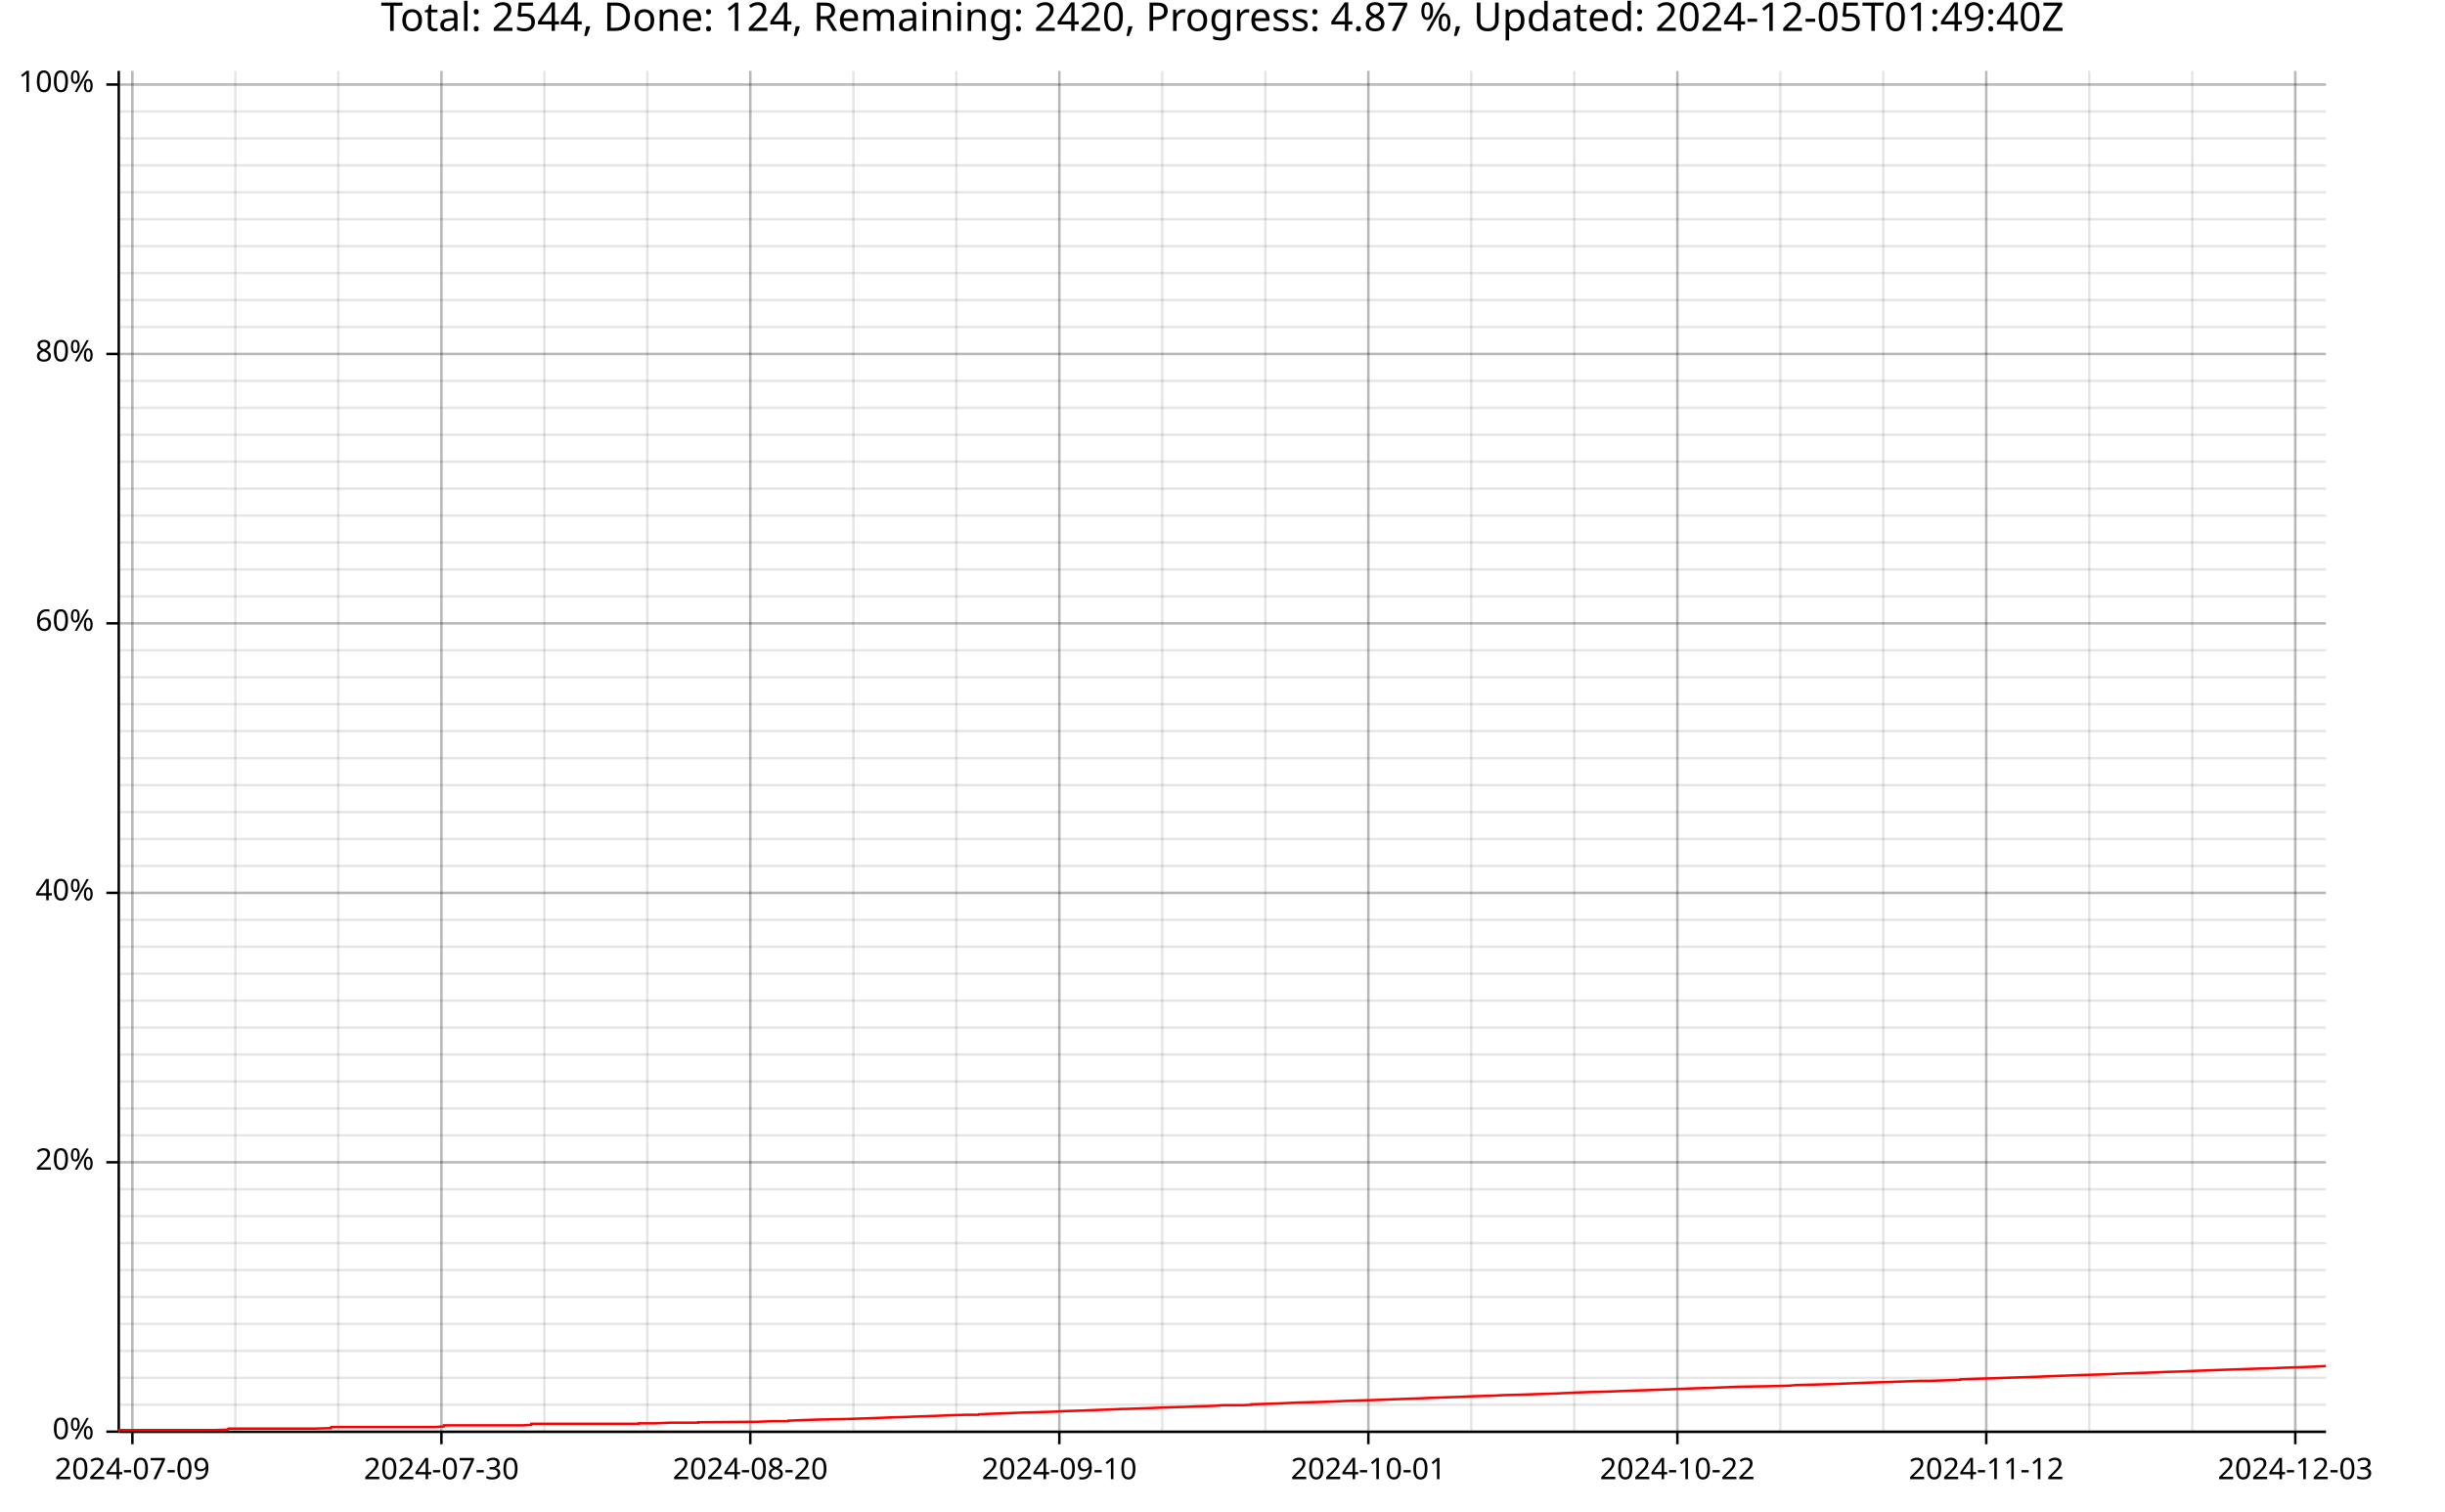
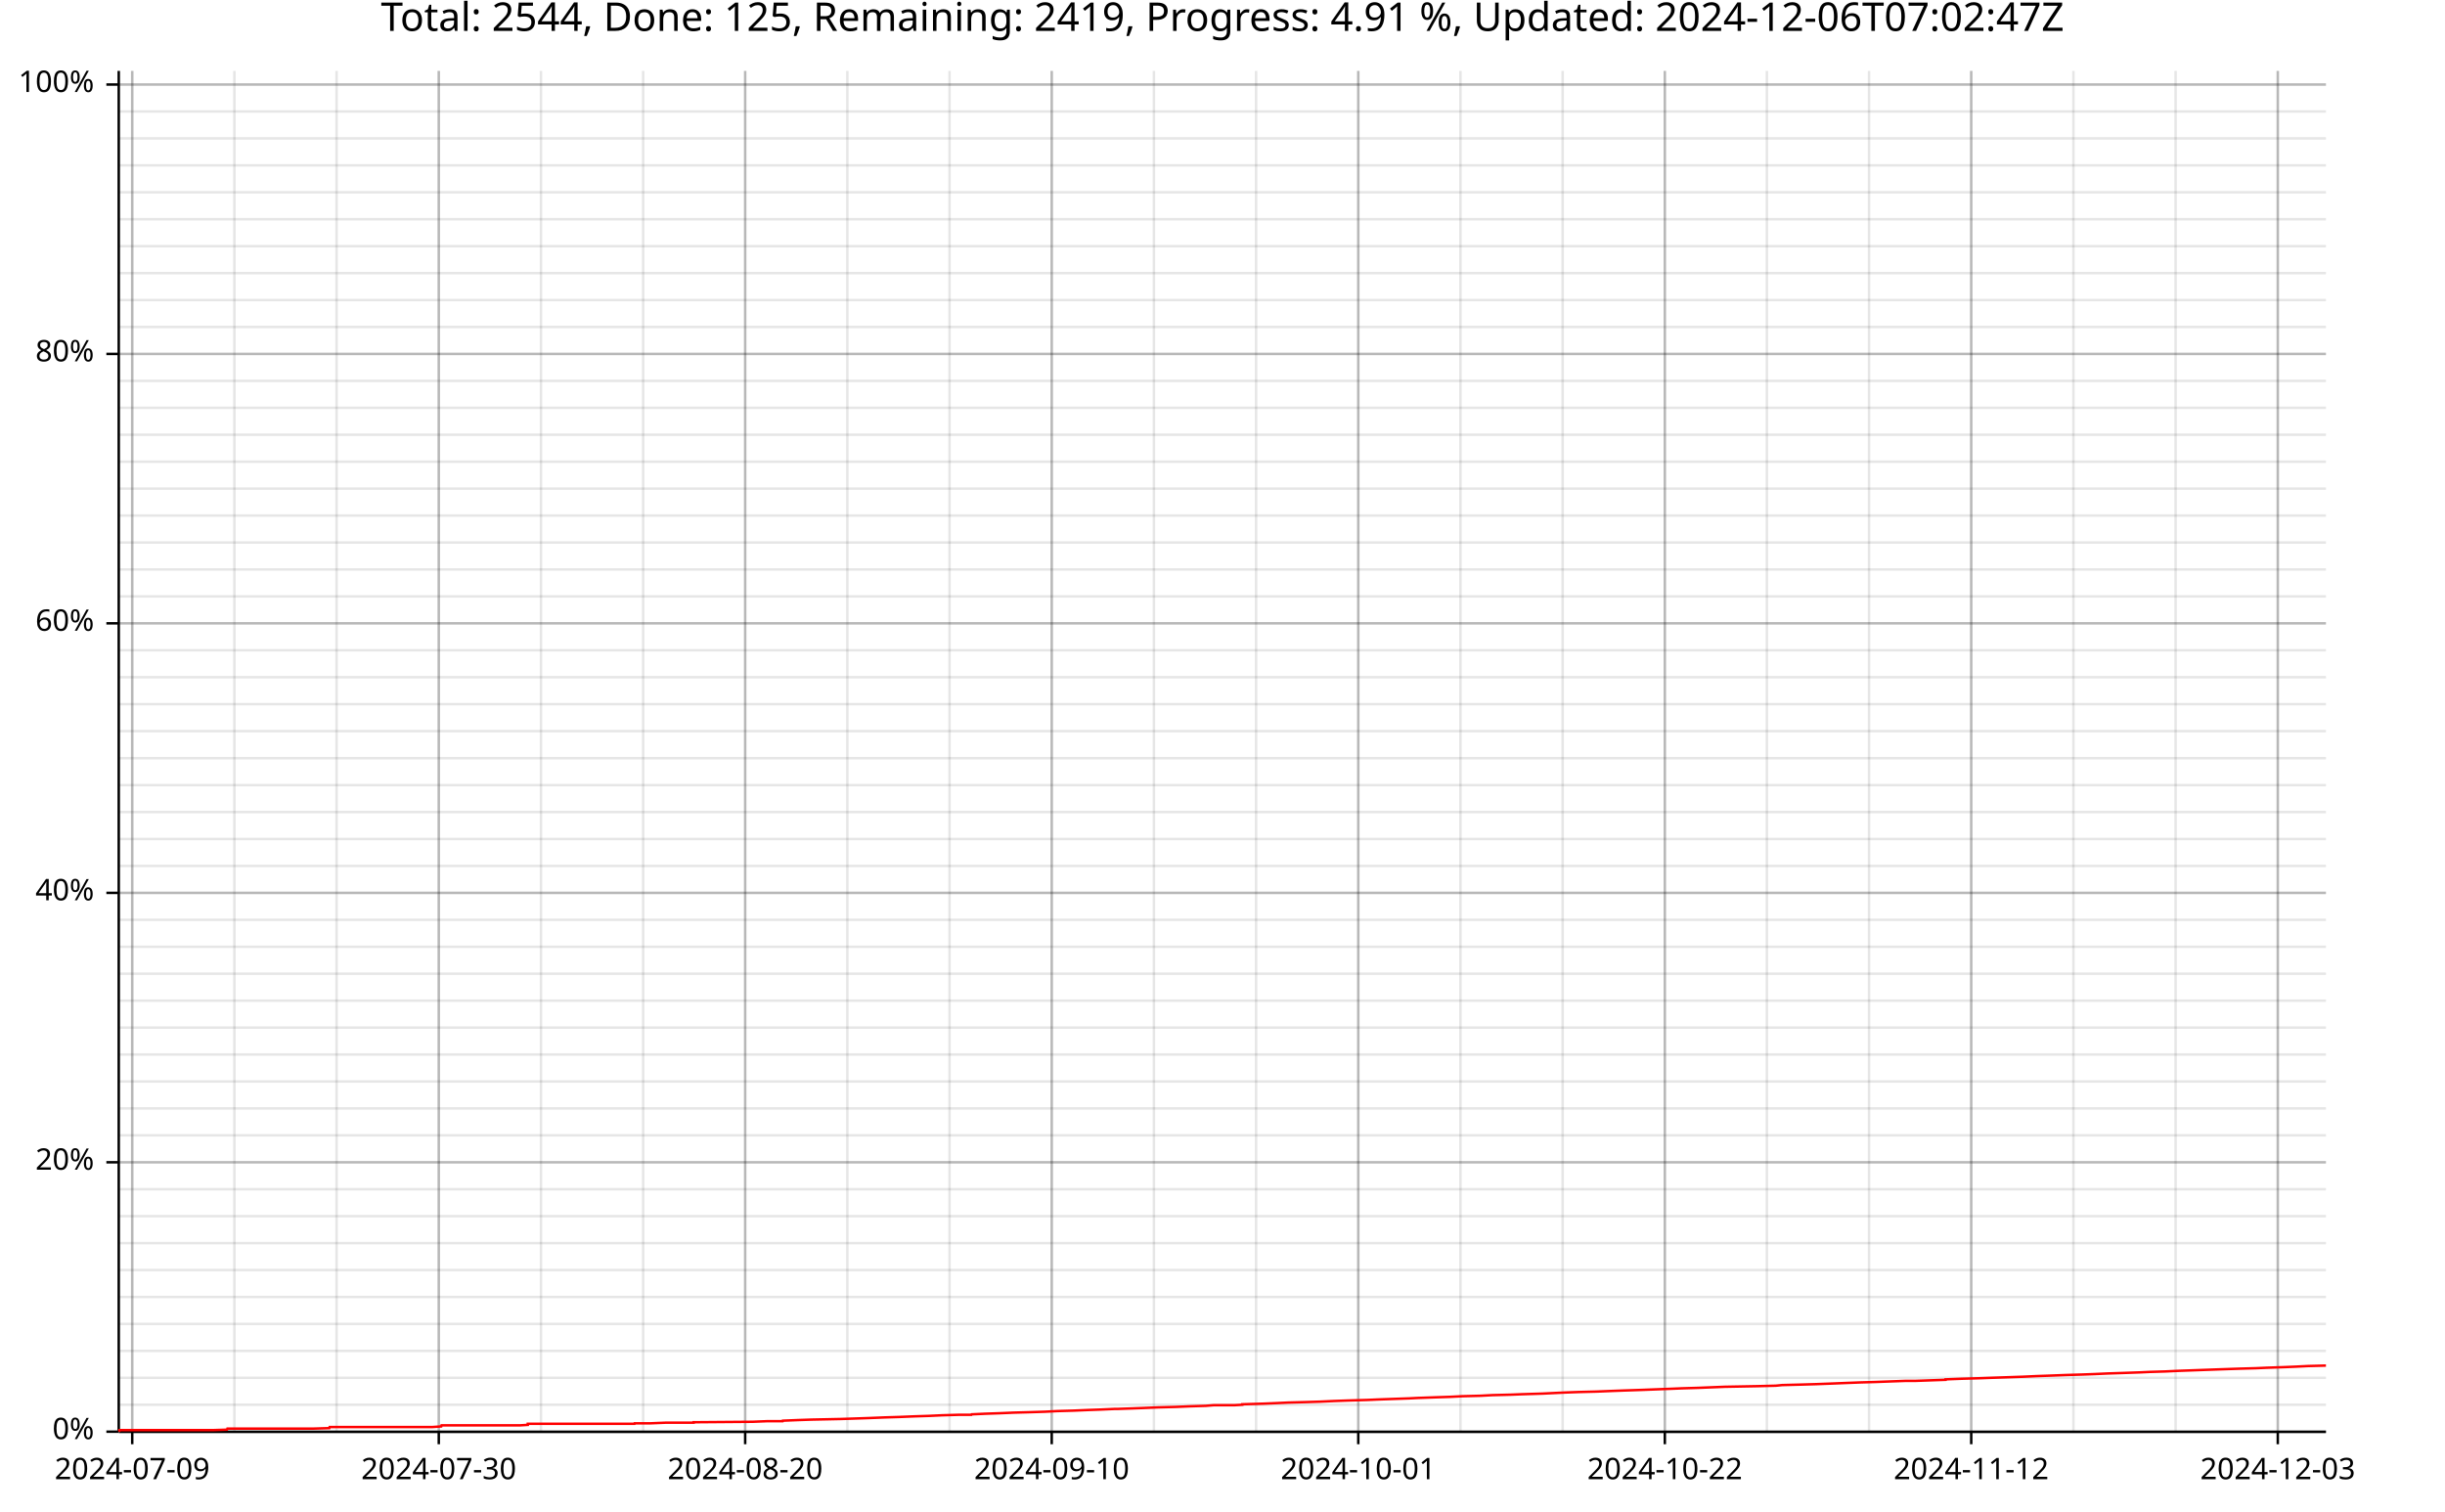
<svg xmlns="http://www.w3.org/2000/svg" width="987" height="610" viewBox="0 0 15792 9760">
  <text x="7896" y="5" dy="0.76em" text-anchor="middle" font-family="sans-serif" font-size="256" opacity="1" fill="#000000">
- Total: 2544, Done: 124, Remaining: 2420, Progress: 4.87 %, Updated: 2024-12-05T01:49:40Z
+ Total: 2544, Done: 125, Remaining: 2419, Progress: 4.91 %, Updated: 2024-12-06T07:02:47Z
</text>
-   <line opacity="0.1" stroke="#000000" stroke-width="16" x1="855" y1="9247" x2="855" y2="458" />
-   <line opacity="0.1" stroke="#000000" stroke-width="16" x1="1520" y1="9247" x2="1520" y2="458" />
-   <line opacity="0.1" stroke="#000000" stroke-width="16" x1="2185" y1="9247" x2="2185" y2="458" />
-   <line opacity="0.1" stroke="#000000" stroke-width="16" x1="2851" y1="9247" x2="2851" y2="458" />
-   <line opacity="0.1" stroke="#000000" stroke-width="16" x1="3516" y1="9247" x2="3516" y2="458" />
-   <line opacity="0.1" stroke="#000000" stroke-width="16" x1="4181" y1="9247" x2="4181" y2="458" />
-   <line opacity="0.1" stroke="#000000" stroke-width="16" x1="4846" y1="9247" x2="4846" y2="458" />
-   <line opacity="0.1" stroke="#000000" stroke-width="16" x1="5512" y1="9247" x2="5512" y2="458" />
-   <line opacity="0.1" stroke="#000000" stroke-width="16" x1="6177" y1="9247" x2="6177" y2="458" />
-   <line opacity="0.1" stroke="#000000" stroke-width="16" x1="6842" y1="9247" x2="6842" y2="458" />
-   <line opacity="0.1" stroke="#000000" stroke-width="16" x1="7507" y1="9247" x2="7507" y2="458" />
-   <line opacity="0.1" stroke="#000000" stroke-width="16" x1="8173" y1="9247" x2="8173" y2="458" />
-   <line opacity="0.1" stroke="#000000" stroke-width="16" x1="8838" y1="9247" x2="8838" y2="458" />
-   <line opacity="0.1" stroke="#000000" stroke-width="16" x1="9503" y1="9247" x2="9503" y2="458" />
-   <line opacity="0.1" stroke="#000000" stroke-width="16" x1="10168" y1="9247" x2="10168" y2="458" />
-   <line opacity="0.1" stroke="#000000" stroke-width="16" x1="10834" y1="9247" x2="10834" y2="458" />
-   <line opacity="0.1" stroke="#000000" stroke-width="16" x1="11499" y1="9247" x2="11499" y2="458" />
-   <line opacity="0.1" stroke="#000000" stroke-width="16" x1="12164" y1="9247" x2="12164" y2="458" />
-   <line opacity="0.1" stroke="#000000" stroke-width="16" x1="12829" y1="9247" x2="12829" y2="458" />
-   <line opacity="0.1" stroke="#000000" stroke-width="16" x1="13495" y1="9247" x2="13495" y2="458" />
-   <line opacity="0.1" stroke="#000000" stroke-width="16" x1="14160" y1="9247" x2="14160" y2="458" />
-   <line opacity="0.1" stroke="#000000" stroke-width="16" x1="14825" y1="9247" x2="14825" y2="458" />
+   <line opacity="0.1" stroke="#000000" stroke-width="16" x1="854" y1="9247" x2="854" y2="458" />
+   <line opacity="0.1" stroke="#000000" stroke-width="16" x1="1514" y1="9247" x2="1514" y2="458" />
+   <line opacity="0.1" stroke="#000000" stroke-width="16" x1="2174" y1="9247" x2="2174" y2="458" />
+   <line opacity="0.1" stroke="#000000" stroke-width="16" x1="2834" y1="9247" x2="2834" y2="458" />
+   <line opacity="0.1" stroke="#000000" stroke-width="16" x1="3494" y1="9247" x2="3494" y2="458" />
+   <line opacity="0.1" stroke="#000000" stroke-width="16" x1="4154" y1="9247" x2="4154" y2="458" />
+   <line opacity="0.1" stroke="#000000" stroke-width="16" x1="4813" y1="9247" x2="4813" y2="458" />
+   <line opacity="0.1" stroke="#000000" stroke-width="16" x1="5473" y1="9247" x2="5473" y2="458" />
+   <line opacity="0.1" stroke="#000000" stroke-width="16" x1="6133" y1="9247" x2="6133" y2="458" />
+   <line opacity="0.1" stroke="#000000" stroke-width="16" x1="6793" y1="9247" x2="6793" y2="458" />
+   <line opacity="0.1" stroke="#000000" stroke-width="16" x1="7453" y1="9247" x2="7453" y2="458" />
+   <line opacity="0.1" stroke="#000000" stroke-width="16" x1="8113" y1="9247" x2="8113" y2="458" />
+   <line opacity="0.1" stroke="#000000" stroke-width="16" x1="8773" y1="9247" x2="8773" y2="458" />
+   <line opacity="0.1" stroke="#000000" stroke-width="16" x1="9433" y1="9247" x2="9433" y2="458" />
+   <line opacity="0.1" stroke="#000000" stroke-width="16" x1="10093" y1="9247" x2="10093" y2="458" />
+   <line opacity="0.1" stroke="#000000" stroke-width="16" x1="10753" y1="9247" x2="10753" y2="458" />
+   <line opacity="0.1" stroke="#000000" stroke-width="16" x1="11412" y1="9247" x2="11412" y2="458" />
+   <line opacity="0.1" stroke="#000000" stroke-width="16" x1="12072" y1="9247" x2="12072" y2="458" />
+   <line opacity="0.1" stroke="#000000" stroke-width="16" x1="12732" y1="9247" x2="12732" y2="458" />
+   <line opacity="0.1" stroke="#000000" stroke-width="16" x1="13392" y1="9247" x2="13392" y2="458" />
+   <line opacity="0.1" stroke="#000000" stroke-width="16" x1="14052" y1="9247" x2="14052" y2="458" />
+   <line opacity="0.1" stroke="#000000" stroke-width="16" x1="14712" y1="9247" x2="14712" y2="458" />
  <line opacity="0.1" stroke="#000000" stroke-width="16" x1="768" y1="9247" x2="15023" y2="9247" />
  <line opacity="0.1" stroke="#000000" stroke-width="16" x1="768" y1="9073" x2="15023" y2="9073" />
  <line opacity="0.1" stroke="#000000" stroke-width="16" x1="768" y1="8899" x2="15023" y2="8899" />
  <line opacity="0.1" stroke="#000000" stroke-width="16" x1="768" y1="8725" x2="15023" y2="8725" />
  <line opacity="0.1" stroke="#000000" stroke-width="16" x1="768" y1="8551" x2="15023" y2="8551" />
  <line opacity="0.1" stroke="#000000" stroke-width="16" x1="768" y1="8377" x2="15023" y2="8377" />
  <line opacity="0.1" stroke="#000000" stroke-width="16" x1="768" y1="8203" x2="15023" y2="8203" />
  <line opacity="0.1" stroke="#000000" stroke-width="16" x1="768" y1="8029" x2="15023" y2="8029" />
  <line opacity="0.1" stroke="#000000" stroke-width="16" x1="768" y1="7855" x2="15023" y2="7855" />
  <line opacity="0.1" stroke="#000000" stroke-width="16" x1="768" y1="7681" x2="15023" y2="7681" />
  <line opacity="0.1" stroke="#000000" stroke-width="16" x1="768" y1="7507" x2="15023" y2="7507" />
  <line opacity="0.1" stroke="#000000" stroke-width="16" x1="768" y1="7333" x2="15023" y2="7333" />
  <line opacity="0.1" stroke="#000000" stroke-width="16" x1="768" y1="7159" x2="15023" y2="7159" />
  <line opacity="0.1" stroke="#000000" stroke-width="16" x1="768" y1="6985" x2="15023" y2="6985" />
  <line opacity="0.1" stroke="#000000" stroke-width="16" x1="768" y1="6811" x2="15023" y2="6811" />
  <line opacity="0.1" stroke="#000000" stroke-width="16" x1="768" y1="6637" x2="15023" y2="6637" />
  <line opacity="0.1" stroke="#000000" stroke-width="16" x1="768" y1="6463" x2="15023" y2="6463" />
  <line opacity="0.1" stroke="#000000" stroke-width="16" x1="768" y1="6289" x2="15023" y2="6289" />
  <line opacity="0.1" stroke="#000000" stroke-width="16" x1="768" y1="6115" x2="15023" y2="6115" />
  <line opacity="0.1" stroke="#000000" stroke-width="16" x1="768" y1="5941" x2="15023" y2="5941" />
  <line opacity="0.1" stroke="#000000" stroke-width="16" x1="768" y1="5767" x2="15023" y2="5767" />
  <line opacity="0.1" stroke="#000000" stroke-width="16" x1="768" y1="5593" x2="15023" y2="5593" />
  <line opacity="0.1" stroke="#000000" stroke-width="16" x1="768" y1="5419" x2="15023" y2="5419" />
  <line opacity="0.1" stroke="#000000" stroke-width="16" x1="768" y1="5245" x2="15023" y2="5245" />
  <line opacity="0.1" stroke="#000000" stroke-width="16" x1="768" y1="5071" x2="15023" y2="5071" />
  <line opacity="0.1" stroke="#000000" stroke-width="16" x1="768" y1="4897" x2="15023" y2="4897" />
  <line opacity="0.1" stroke="#000000" stroke-width="16" x1="768" y1="4722" x2="15023" y2="4722" />
  <line opacity="0.1" stroke="#000000" stroke-width="16" x1="768" y1="4548" x2="15023" y2="4548" />
  <line opacity="0.1" stroke="#000000" stroke-width="16" x1="768" y1="4374" x2="15023" y2="4374" />
  <line opacity="0.1" stroke="#000000" stroke-width="16" x1="768" y1="4200" x2="15023" y2="4200" />
  <line opacity="0.1" stroke="#000000" stroke-width="16" x1="768" y1="4026" x2="15023" y2="4026" />
  <line opacity="0.1" stroke="#000000" stroke-width="16" x1="768" y1="3852" x2="15023" y2="3852" />
  <line opacity="0.1" stroke="#000000" stroke-width="16" x1="768" y1="3678" x2="15023" y2="3678" />
  <line opacity="0.1" stroke="#000000" stroke-width="16" x1="768" y1="3504" x2="15023" y2="3504" />
  <line opacity="0.1" stroke="#000000" stroke-width="16" x1="768" y1="3330" x2="15023" y2="3330" />
  <line opacity="0.1" stroke="#000000" stroke-width="16" x1="768" y1="3156" x2="15023" y2="3156" />
  <line opacity="0.1" stroke="#000000" stroke-width="16" x1="768" y1="2982" x2="15023" y2="2982" />
  <line opacity="0.1" stroke="#000000" stroke-width="16" x1="768" y1="2808" x2="15023" y2="2808" />
  <line opacity="0.1" stroke="#000000" stroke-width="16" x1="768" y1="2634" x2="15023" y2="2634" />
  <line opacity="0.1" stroke="#000000" stroke-width="16" x1="768" y1="2460" x2="15023" y2="2460" />
  <line opacity="0.1" stroke="#000000" stroke-width="16" x1="768" y1="2286" x2="15023" y2="2286" />
  <line opacity="0.1" stroke="#000000" stroke-width="16" x1="768" y1="2112" x2="15023" y2="2112" />
  <line opacity="0.1" stroke="#000000" stroke-width="16" x1="768" y1="1938" x2="15023" y2="1938" />
  <line opacity="0.1" stroke="#000000" stroke-width="16" x1="768" y1="1764" x2="15023" y2="1764" />
  <line opacity="0.1" stroke="#000000" stroke-width="16" x1="768" y1="1590" x2="15023" y2="1590" />
  <line opacity="0.1" stroke="#000000" stroke-width="16" x1="768" y1="1416" x2="15023" y2="1416" />
  <line opacity="0.1" stroke="#000000" stroke-width="16" x1="768" y1="1242" x2="15023" y2="1242" />
  <line opacity="0.1" stroke="#000000" stroke-width="16" x1="768" y1="1068" x2="15023" y2="1068" />
  <line opacity="0.1" stroke="#000000" stroke-width="16" x1="768" y1="894" x2="15023" y2="894" />
  <line opacity="0.1" stroke="#000000" stroke-width="16" x1="768" y1="720" x2="15023" y2="720" />
  <line opacity="0.1" stroke="#000000" stroke-width="16" x1="768" y1="546" x2="15023" y2="546" />
-   <line opacity="0.2" stroke="#000000" stroke-width="16" x1="855" y1="9247" x2="855" y2="458" />
-   <line opacity="0.2" stroke="#000000" stroke-width="16" x1="2851" y1="9247" x2="2851" y2="458" />
-   <line opacity="0.2" stroke="#000000" stroke-width="16" x1="4846" y1="9247" x2="4846" y2="458" />
-   <line opacity="0.2" stroke="#000000" stroke-width="16" x1="6842" y1="9247" x2="6842" y2="458" />
-   <line opacity="0.2" stroke="#000000" stroke-width="16" x1="8838" y1="9247" x2="8838" y2="458" />
-   <line opacity="0.2" stroke="#000000" stroke-width="16" x1="10834" y1="9247" x2="10834" y2="458" />
-   <line opacity="0.2" stroke="#000000" stroke-width="16" x1="12829" y1="9247" x2="12829" y2="458" />
-   <line opacity="0.2" stroke="#000000" stroke-width="16" x1="14825" y1="9247" x2="14825" y2="458" />
+   <line opacity="0.2" stroke="#000000" stroke-width="16" x1="854" y1="9247" x2="854" y2="458" />
+   <line opacity="0.2" stroke="#000000" stroke-width="16" x1="2834" y1="9247" x2="2834" y2="458" />
+   <line opacity="0.2" stroke="#000000" stroke-width="16" x1="4813" y1="9247" x2="4813" y2="458" />
+   <line opacity="0.2" stroke="#000000" stroke-width="16" x1="6793" y1="9247" x2="6793" y2="458" />
+   <line opacity="0.2" stroke="#000000" stroke-width="16" x1="8773" y1="9247" x2="8773" y2="458" />
+   <line opacity="0.2" stroke="#000000" stroke-width="16" x1="10753" y1="9247" x2="10753" y2="458" />
+   <line opacity="0.2" stroke="#000000" stroke-width="16" x1="12732" y1="9247" x2="12732" y2="458" />
+   <line opacity="0.2" stroke="#000000" stroke-width="16" x1="14712" y1="9247" x2="14712" y2="458" />
  <line opacity="0.2" stroke="#000000" stroke-width="16" x1="768" y1="9247" x2="15023" y2="9247" />
  <line opacity="0.2" stroke="#000000" stroke-width="16" x1="768" y1="7507" x2="15023" y2="7507" />
  <line opacity="0.2" stroke="#000000" stroke-width="16" x1="768" y1="5767" x2="15023" y2="5767" />
  <line opacity="0.2" stroke="#000000" stroke-width="16" x1="768" y1="4026" x2="15023" y2="4026" />
  <line opacity="0.2" stroke="#000000" stroke-width="16" x1="768" y1="2286" x2="15023" y2="2286" />
  <line opacity="0.2" stroke="#000000" stroke-width="16" x1="768" y1="546" x2="15023" y2="546" />
  <polyline fill="none" opacity="1" stroke="#000000" stroke-width="16" points="767,458 767,9247 " />
  <text x="608" y="9247" dy="0.5ex" text-anchor="end" font-family="sans-serif" font-size="192" opacity="1" fill="#000000">
0%
</text>
  <polyline fill="none" opacity="1" stroke="#000000" stroke-width="16" points="687,9247 767,9247 " />
  <text x="608" y="7507" dy="0.5ex" text-anchor="end" font-family="sans-serif" font-size="192" opacity="1" fill="#000000">
20%
</text>
  <polyline fill="none" opacity="1" stroke="#000000" stroke-width="16" points="687,7507 767,7507 " />
  <text x="608" y="5767" dy="0.5ex" text-anchor="end" font-family="sans-serif" font-size="192" opacity="1" fill="#000000">
40%
</text>
  <polyline fill="none" opacity="1" stroke="#000000" stroke-width="16" points="687,5767 767,5767 " />
  <text x="608" y="4026" dy="0.5ex" text-anchor="end" font-family="sans-serif" font-size="192" opacity="1" fill="#000000">
60%
</text>
  <polyline fill="none" opacity="1" stroke="#000000" stroke-width="16" points="687,4026 767,4026 " />
  <text x="608" y="2286" dy="0.5ex" text-anchor="end" font-family="sans-serif" font-size="192" opacity="1" fill="#000000">
80%
</text>
  <polyline fill="none" opacity="1" stroke="#000000" stroke-width="16" points="687,2286 767,2286 " />
  <text x="608" y="546" dy="0.5ex" text-anchor="end" font-family="sans-serif" font-size="192" opacity="1" fill="#000000">
100%
</text>
  <polyline fill="none" opacity="1" stroke="#000000" stroke-width="16" points="687,546 767,546 " />
  <polyline fill="none" opacity="1" stroke="#000000" stroke-width="16" points="768,9248 15023,9248 " />
-   <text x="855" y="9408" dy="0.76em" text-anchor="middle" font-family="sans-serif" font-size="192" opacity="1" fill="#000000">
+   <text x="854" y="9408" dy="0.76em" text-anchor="middle" font-family="sans-serif" font-size="192" opacity="1" fill="#000000">
2024-07-09
</text>
-   <polyline fill="none" opacity="1" stroke="#000000" stroke-width="16" points="855,9248 855,9328 " />
-   <text x="2851" y="9408" dy="0.76em" text-anchor="middle" font-family="sans-serif" font-size="192" opacity="1" fill="#000000">
+   <polyline fill="none" opacity="1" stroke="#000000" stroke-width="16" points="854,9248 854,9328 " />
+   <text x="2834" y="9408" dy="0.76em" text-anchor="middle" font-family="sans-serif" font-size="192" opacity="1" fill="#000000">
2024-07-30
</text>
-   <polyline fill="none" opacity="1" stroke="#000000" stroke-width="16" points="2851,9248 2851,9328 " />
-   <text x="4846" y="9408" dy="0.76em" text-anchor="middle" font-family="sans-serif" font-size="192" opacity="1" fill="#000000">
+   <polyline fill="none" opacity="1" stroke="#000000" stroke-width="16" points="2834,9248 2834,9328 " />
+   <text x="4813" y="9408" dy="0.76em" text-anchor="middle" font-family="sans-serif" font-size="192" opacity="1" fill="#000000">
2024-08-20
</text>
-   <polyline fill="none" opacity="1" stroke="#000000" stroke-width="16" points="4846,9248 4846,9328 " />
-   <text x="6842" y="9408" dy="0.76em" text-anchor="middle" font-family="sans-serif" font-size="192" opacity="1" fill="#000000">
+   <polyline fill="none" opacity="1" stroke="#000000" stroke-width="16" points="4813,9248 4813,9328 " />
+   <text x="6793" y="9408" dy="0.76em" text-anchor="middle" font-family="sans-serif" font-size="192" opacity="1" fill="#000000">
2024-09-10
</text>
-   <polyline fill="none" opacity="1" stroke="#000000" stroke-width="16" points="6842,9248 6842,9328 " />
-   <text x="8838" y="9408" dy="0.76em" text-anchor="middle" font-family="sans-serif" font-size="192" opacity="1" fill="#000000">
+   <polyline fill="none" opacity="1" stroke="#000000" stroke-width="16" points="6793,9248 6793,9328 " />
+   <text x="8773" y="9408" dy="0.76em" text-anchor="middle" font-family="sans-serif" font-size="192" opacity="1" fill="#000000">
2024-10-01
</text>
-   <polyline fill="none" opacity="1" stroke="#000000" stroke-width="16" points="8838,9248 8838,9328 " />
-   <text x="10834" y="9408" dy="0.76em" text-anchor="middle" font-family="sans-serif" font-size="192" opacity="1" fill="#000000">
+   <polyline fill="none" opacity="1" stroke="#000000" stroke-width="16" points="8773,9248 8773,9328 " />
+   <text x="10753" y="9408" dy="0.76em" text-anchor="middle" font-family="sans-serif" font-size="192" opacity="1" fill="#000000">
2024-10-22
</text>
-   <polyline fill="none" opacity="1" stroke="#000000" stroke-width="16" points="10834,9248 10834,9328 " />
-   <text x="12829" y="9408" dy="0.76em" text-anchor="middle" font-family="sans-serif" font-size="192" opacity="1" fill="#000000">
+   <polyline fill="none" opacity="1" stroke="#000000" stroke-width="16" points="10753,9248 10753,9328 " />
+   <text x="12732" y="9408" dy="0.76em" text-anchor="middle" font-family="sans-serif" font-size="192" opacity="1" fill="#000000">
2024-11-12
</text>
-   <polyline fill="none" opacity="1" stroke="#000000" stroke-width="16" points="12829,9248 12829,9328 " />
-   <text x="14825" y="9408" dy="0.76em" text-anchor="middle" font-family="sans-serif" font-size="192" opacity="1" fill="#000000">
+   <polyline fill="none" opacity="1" stroke="#000000" stroke-width="16" points="12732,9248 12732,9328 " />
+   <text x="14712" y="9408" dy="0.76em" text-anchor="middle" font-family="sans-serif" font-size="192" opacity="1" fill="#000000">
2024-12-03
</text>
-   <polyline fill="none" opacity="1" stroke="#000000" stroke-width="16" points="14825,9248 14825,9328 " />
-   <polyline fill="none" opacity="1" stroke="#FF0000" stroke-width="16" points="768,9247 770,9244 770,9241 771,9237 901,9237 996,9237 1091,9237 1191,9237 1283,9237 1378,9237 1471,9234 1471,9234 1473,9230 1473,9230 1475,9227 1572,9227 1666,9227 1668,9227 1762,9227 1857,9227 2038,9227 2039,9227 2138,9224 2139,9220 2140,9217 2237,9217 2332,9217 2508,9217 2509,9217 2613,9217 2810,9217 2810,9217 2867,9213 2868,9210 2868,9210 2868,9206 2901,9206 2901,9206 2997,9206 3095,9206 3187,9206 3280,9206 3382,9206 3430,9203 3430,9200 3431,9196 3566,9196 3665,9196 3756,9196 3848,9196 3848,9196 3850,9196 3947,9196 4030,9196 4030,9196 4125,9196 4126,9193 4126,9193 4126,9193 4229,9193 4326,9189 4326,9189 4405,9189 4510,9189 4510,9186 4511,9186 4894,9183 4894,9183 4993,9179 4994,9179 5090,9179 5091,9176 5091,9176 5190,9172 5190,9172 5278,9169 5278,9169 5469,9165 5469,9165 5469,9165 5561,9162 5561,9162 5650,9159 5650,9159 5750,9155 5750,9155 5848,9152 5848,9152 5947,9148 5947,9148 6043,9145 6043,9145 6129,9141 6129,9141 6130,9141 6234,9138 6234,9138 6317,9138 6319,9138 6321,9135 6321,9135 6408,9131 6408,9131 6499,9128 6499,9128 6592,9124 6592,9124 6704,9121 6704,9121 6798,9118 6798,9118 6878,9114 6878,9114 6983,9111 6983,9111 7078,9107 7078,9107 7163,9104 7163,9104 7252,9100 7253,9100 7270,9100 7358,9097 7358,9097 7440,9094 7440,9094 7535,9090 7535,9090 7649,9087 7649,9087 7744,9083 7744,9083 7846,9080 7846,9080 7846,9080 7897,9076 7897,9076 8032,9076 8083,9073 8083,9073 8083,9070 8083,9070 8221,9066 8221,9066 8293,9063 8293,9063 8380,9059 8380,9059 8492,9056 8492,9056 8590,9053 8590,9053 8590,9053 8679,9049 8679,9049 8761,9046 8761,9046 8899,9042 8899,9042 8967,9039 8967,9039 9080,9035 9080,9035 9167,9032 9167,9032 9228,9029 9228,9029 9343,9025 9343,9025 9436,9022 9436,9022 9515,9018 9515,9018 9633,9015 9633,9015 9710,9011 9710,9011 9830,9008 9830,9008 9907,9005 9907,9005 10039,9001 10039,9001 10101,8998 10101,8998 10185,8994 10185,8994 10186,8994 10186,8994 10186,8994 10186,8994 10269,8991 10269,8991 10388,8988 10388,8988 10488,8984 10488,8984 10568,8981 10568,8981 10689,8977 10689,8977 10766,8974 10766,8974 10873,8970 10873,8970 10944,8967 10944,8967 11048,8964 11149,8960 11149,8960 11224,8957 11439,8953 11439,8953 11557,8950 11598,8946 11714,8943 11819,8940 11925,8936 11999,8933 12104,8929 12207,8926 12207,8926 12287,8923 12287,8923 12399,8919 12399,8919 12462,8919 12547,8916 12547,8916 12661,8912 12661,8912 12662,8909 12662,8909 12768,8905 12768,8905 12877,8902 12877,8902 12959,8899 12960,8899 13078,8895 13078,8895 13165,8892 13165,8892 13254,8888 13254,8888 13340,8885 13340,8885 13444,8881 13444,8881 13547,8878 13547,8878 13629,8875 13629,8875 13717,8871 13717,8871 13810,8868 13810,8868 13927,8864 13927,8864 13991,8861 13991,8861 14092,8858 14092,8858 14177,8854 14177,8854 14263,8851 14263,8851 14373,8847 14373,8847 14457,8844 14457,8844 14576,8840 14576,8840 14684,8837 14684,8837 14751,8834 14751,8834 14869,8830 14869,8830 14943,8827 14943,8827 15023,8823 " />
+   <polyline fill="none" opacity="1" stroke="#000000" stroke-width="16" points="14712,9248 14712,9328 " />
+   <polyline fill="none" opacity="1" stroke="#FF0000" stroke-width="16" points="768,9247 770,9244 770,9241 771,9237 900,9237 994,9237 1088,9237 1188,9237 1278,9237 1373,9237 1465,9234 1466,9234 1468,9230 1468,9230 1469,9227 1565,9227 1659,9227 1661,9227 1754,9227 1848,9227 2028,9227 2029,9227 2127,9224 2128,9220 2129,9217 2225,9217 2320,9217 2494,9217 2495,9217 2598,9217 2793,9217 2793,9217 2850,9213 2851,9210 2851,9210 2852,9206 2884,9206 2884,9206 2979,9206 3076,9206 3168,9206 3260,9206 3361,9206 3409,9203 3409,9200 3409,9196 3543,9196 3642,9196 3732,9196 3823,9196 3823,9196 3825,9196 3921,9196 4004,9196 4004,9196 4098,9196 4099,9193 4099,9193 4099,9193 4201,9193 4297,9189 4297,9189 4375,9189 4480,9189 4480,9186 4480,9186 4861,9183 4861,9183 4959,9179 4959,9179 5055,9179 5056,9176 5056,9176 5154,9172 5154,9172 5241,9169 5241,9169 5431,9165 5431,9165 5431,9165 5523,9162 5523,9162 5611,9159 5611,9159 5710,9155 5710,9155 5807,9152 5807,9152 5905,9148 5905,9148 6000,9145 6000,9145 6086,9141 6086,9141 6086,9141 6190,9138 6190,9138 6272,9138 6274,9138 6276,9135 6276,9135 6363,9131 6363,9131 6452,9128 6452,9128 6546,9124 6546,9124 6656,9121 6656,9121 6750,9118 6750,9118 6828,9114 6828,9114 6933,9111 6933,9111 7027,9107 7027,9107 7111,9104 7111,9104 7200,9100 7200,9100 7218,9100 7305,9097 7305,9097 7386,9094 7386,9094 7480,9090 7480,9090 7594,9087 7594,9087 7688,9083 7688,9083 7789,9080 7789,9080 7789,9080 7839,9076 7839,9076 7973,9076 8024,9073 8024,9073 8024,9070 8024,9070 8161,9066 8161,9066 8232,9063 8233,9063 8318,9059 8318,9059 8430,9056 8430,9056 8527,9053 8527,9053 8527,9053 8615,9049 8615,9049 8697,9046 8697,9046 8833,9042 8833,9042 8901,9039 8901,9039 9013,9035 9013,9035 9100,9032 9100,9032 9159,9029 9160,9029 9274,9025 9274,9025 9366,9022 9366,9022 9445,9018 9445,9018 9562,9015 9562,9015 9638,9011 9638,9011 9757,9008 9757,9008 9833,9005 9834,9005 9964,9001 9964,9001 10025,8998 10025,8998 10110,8994 10110,8994 10110,8994 10110,8994 10110,8994 10110,8994 10193,8991 10193,8991 10311,8988 10311,8988 10410,8984 10410,8984 10489,8981 10489,8981 10609,8977 10609,8977 10685,8974 10685,8974 10791,8970 10791,8970 10863,8967 10863,8967 10965,8964 11065,8960 11066,8960 11140,8957 11353,8953 11353,8953 11470,8950 11511,8946 11626,8943 11730,8940 11835,8936 11909,8933 12012,8929 12115,8926 12115,8926 12194,8923 12195,8923 12305,8919 12305,8919 12368,8919 12452,8916 12452,8916 12566,8912 12566,8912 12566,8909 12566,8909 12671,8905 12671,8905 12780,8902 12780,8902 12861,8899 12861,8899 12979,8895 12979,8895 13065,8892 13065,8892 13154,8888 13154,8888 13239,8885 13239,8885 13342,8881 13342,8881 13444,8878 13445,8878 13525,8875 13525,8875 13613,8871 13613,8871 13705,8868 13705,8868 13821,8864 13821,8864 13885,8861 13885,8861 13985,8858 13985,8858 14069,8854 14070,8854 14154,8851 14154,8851 14264,8847 14264,8847 14347,8844 14347,8844 14465,8840 14465,8840 14572,8837 14572,8837 14639,8834 14639,8834 14756,8830 14756,8830 14828,8827 14828,8827 14908,8823 14908,8823 15023,8820 " />
</svg>
